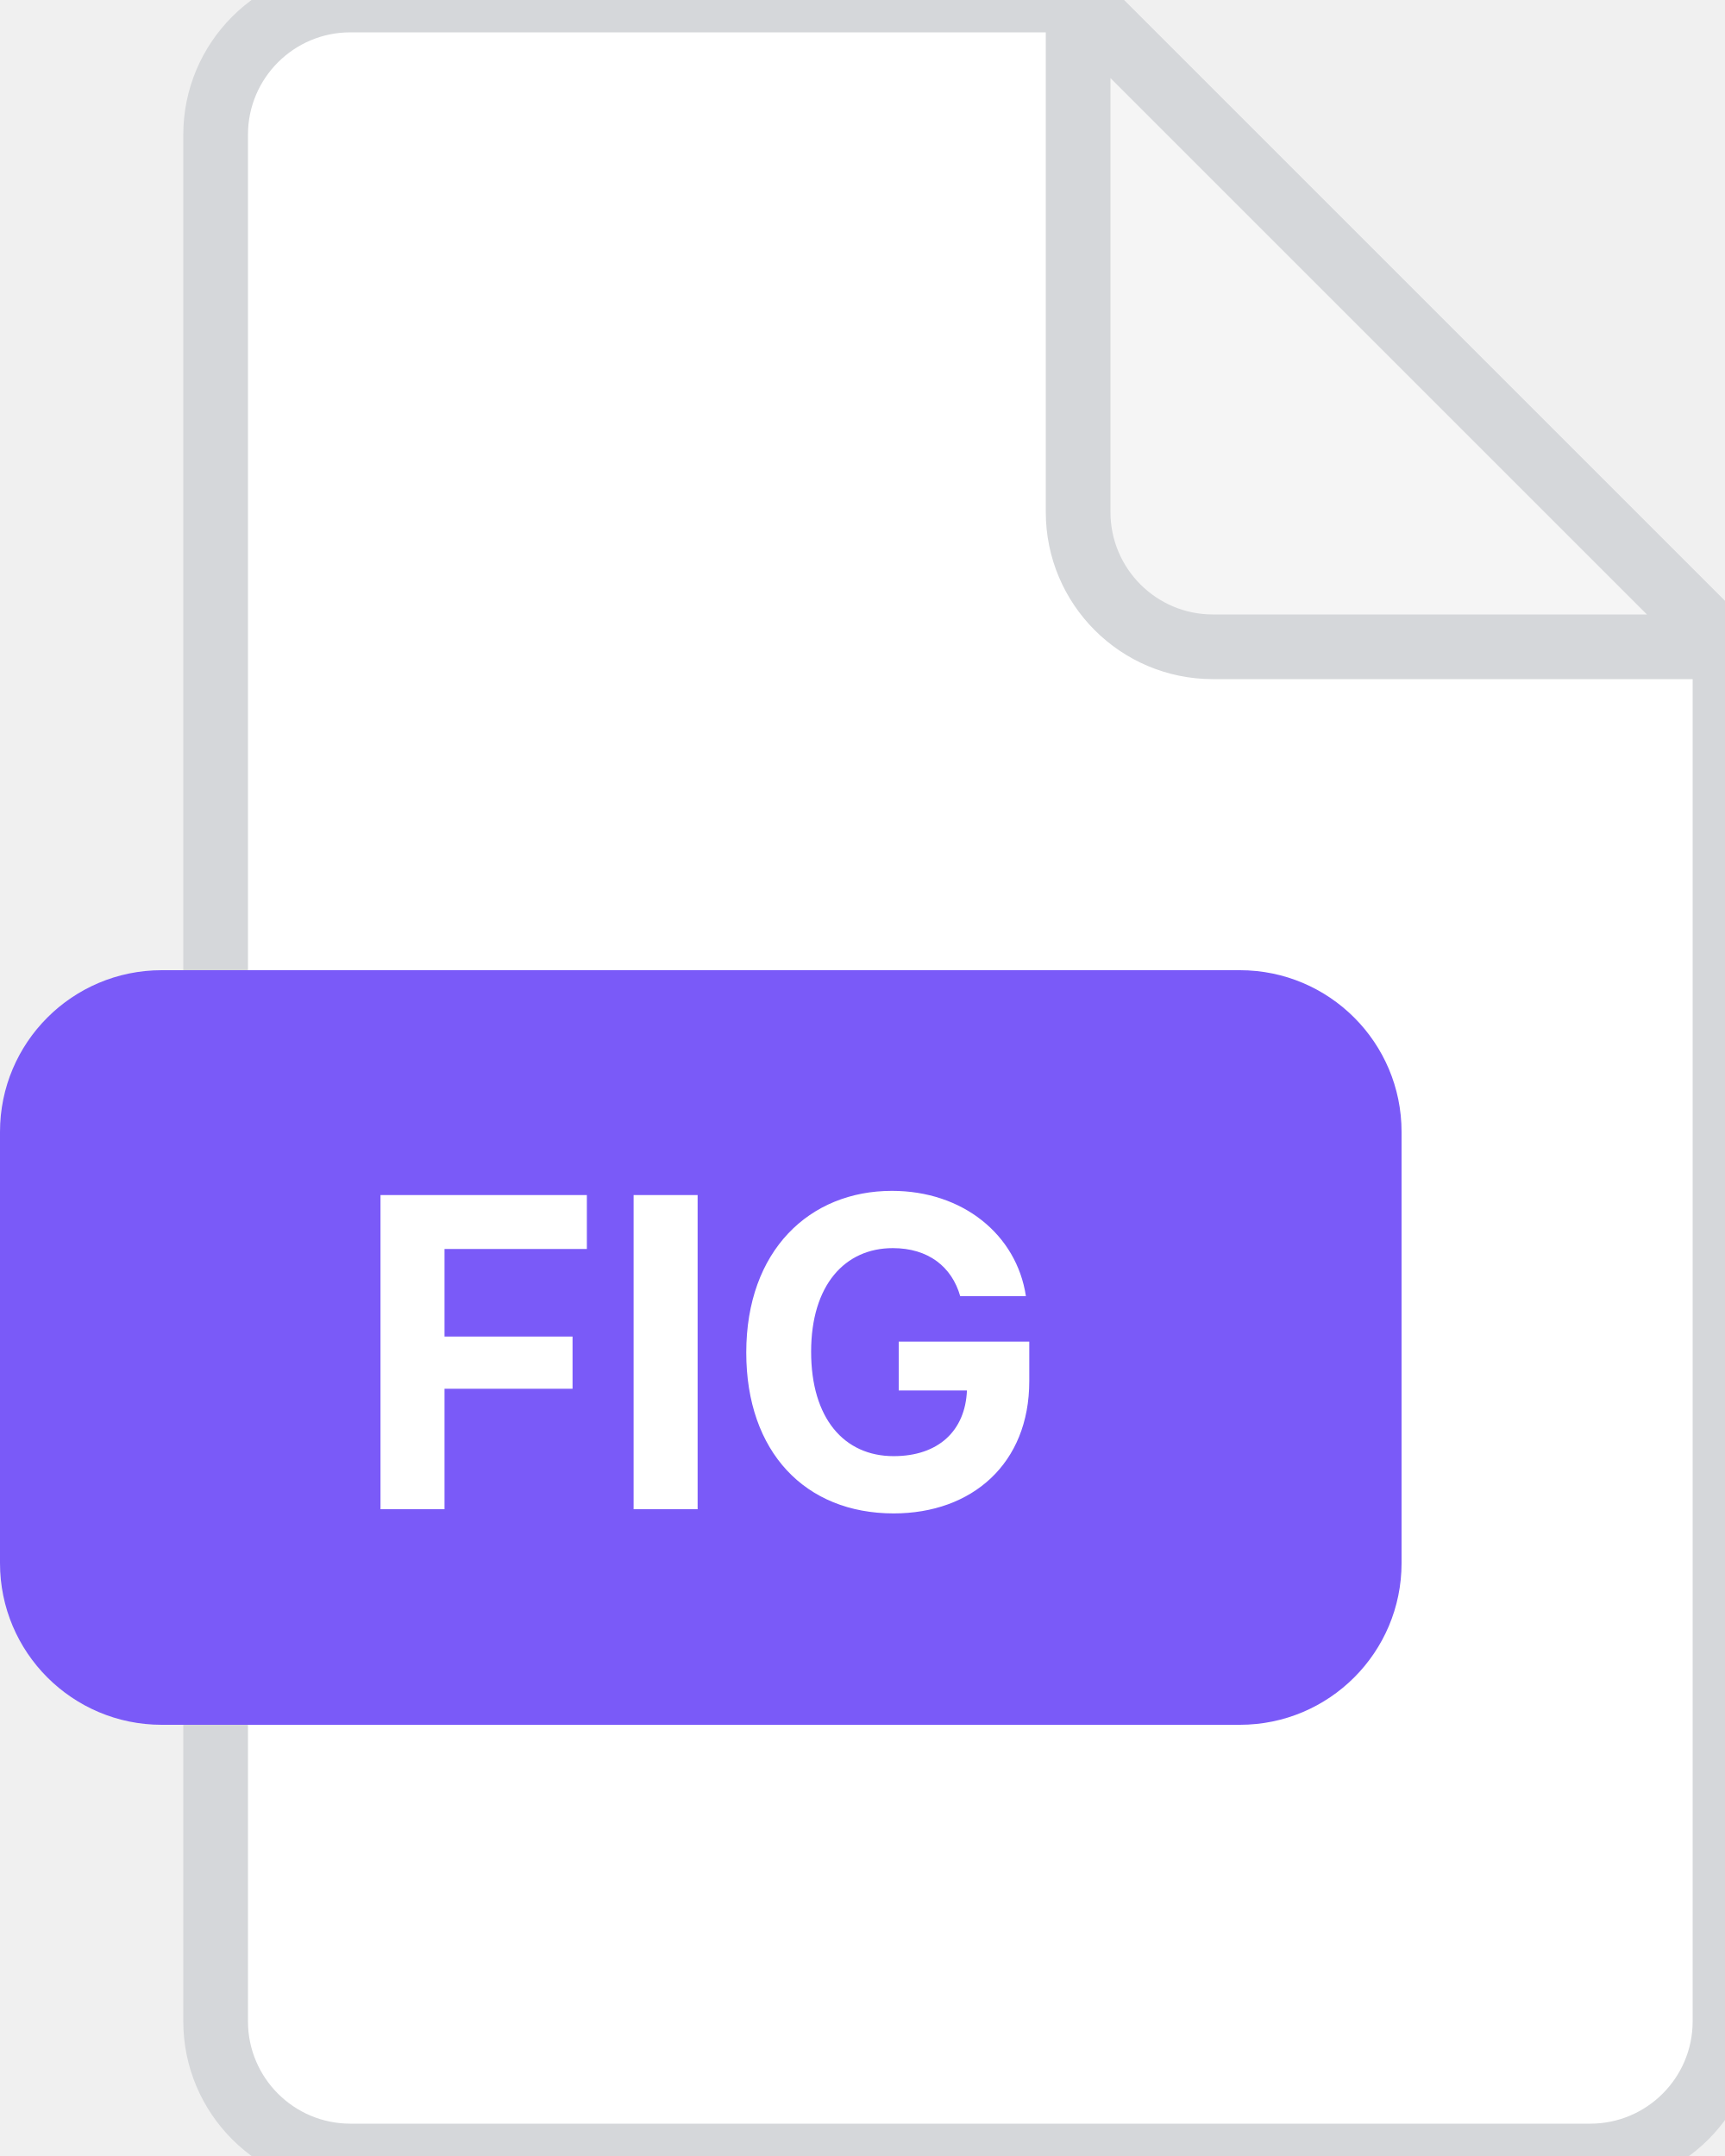
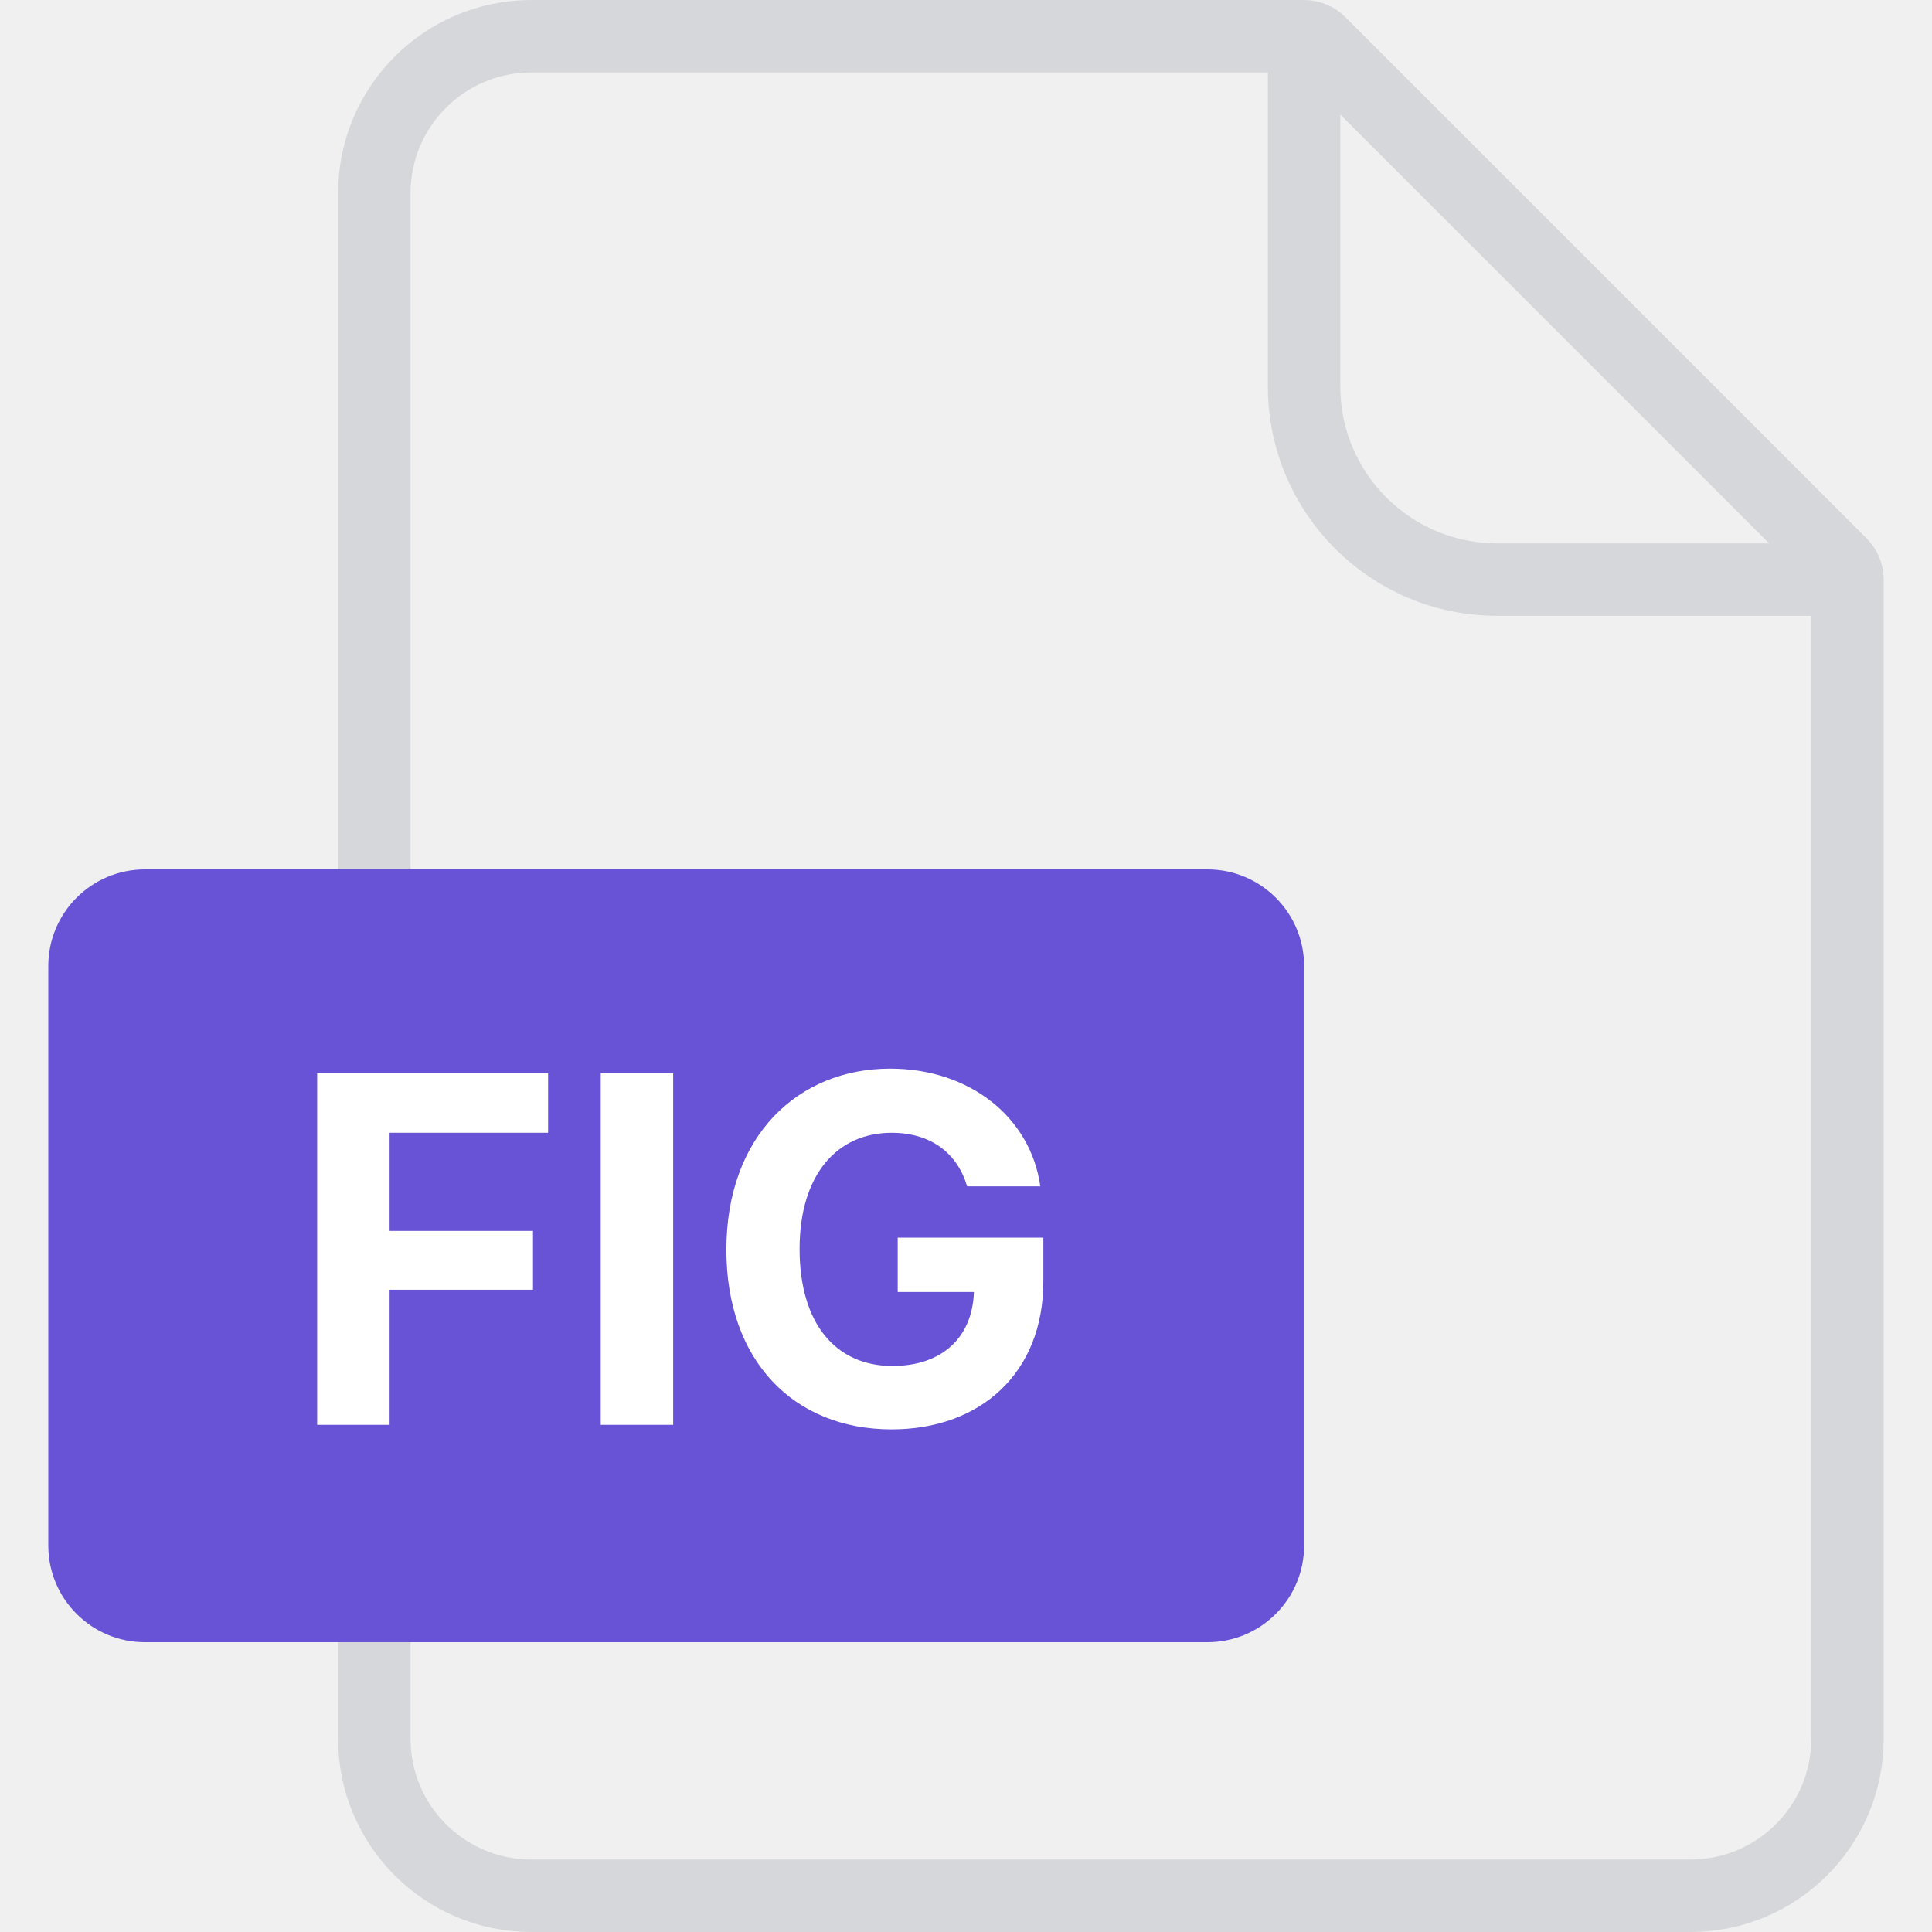
- <svg xmlns="http://www.w3.org/2000/svg" width="32" height="40" viewBox="0 0 32 40" role="img">
-   <path d="M4 2.5A2.5 2.5 0 0 1 6.5 0H20l12 12v25.5a2.5 2.5 0 0 1-2.5 2.5h-23A2.5 2.5 0 0 1 4 37.5V2.5Z" fill="#FFFFFF" stroke="#D5D7DA" stroke-width="1.2" />
-   <path d="M20 0l12 12h-9.5A2.5 2.5 0 0 1 20 9.5V0Z" fill="#F5F5F5" stroke="#D5D7DA" stroke-width="1.2" stroke-linejoin="round" />
-   <rect x="0" y="18" width="26" height="14" rx="3" fill="#7A5AF8" />
-   <text x="13" y="28" font-family="Inter, sans-serif" font-size="8" font-weight="700" fill="#FFFFFF" text-anchor="middle">FIG</text>
+ <svg xmlns="http://www.w3.org/2000/svg" width="40" height="40" viewBox="0 0 40 40" role="img">
+   <g transform="translate(7 0)" fill="none">
+     <g id="Page">
+       <path id="Page background" d="M4 0.75H20C20.121 0.75 20.238 0.798 20.323 0.884L31.116 11.677C31.202 11.762 31.25 11.879 31.25 12V36C31.25 37.795 29.795 39.25 28 39.25H4C2.205 39.25 0.75 37.795 0.75 36V4C0.75 2.205 2.205 0.75 4 0.75Z" stroke="#D5D7DA" stroke-width="1.5" />
+       <path id="Earmark" d="M20 0.5V8C20 10.209 21.791 12 24 12H31.5" stroke="#D5D7DA" stroke-width="1.5" />
+     </g>
+   </g>
+   <rect x="1" y="18" width="26" height="16" rx="2" fill="#6852D6" />
+   <text x="14" y="29.5" font-family="Inter, sans-serif" font-size="10" font-weight="700" fill="#FFFFFF" text-anchor="middle">FIG</text>
</svg>
